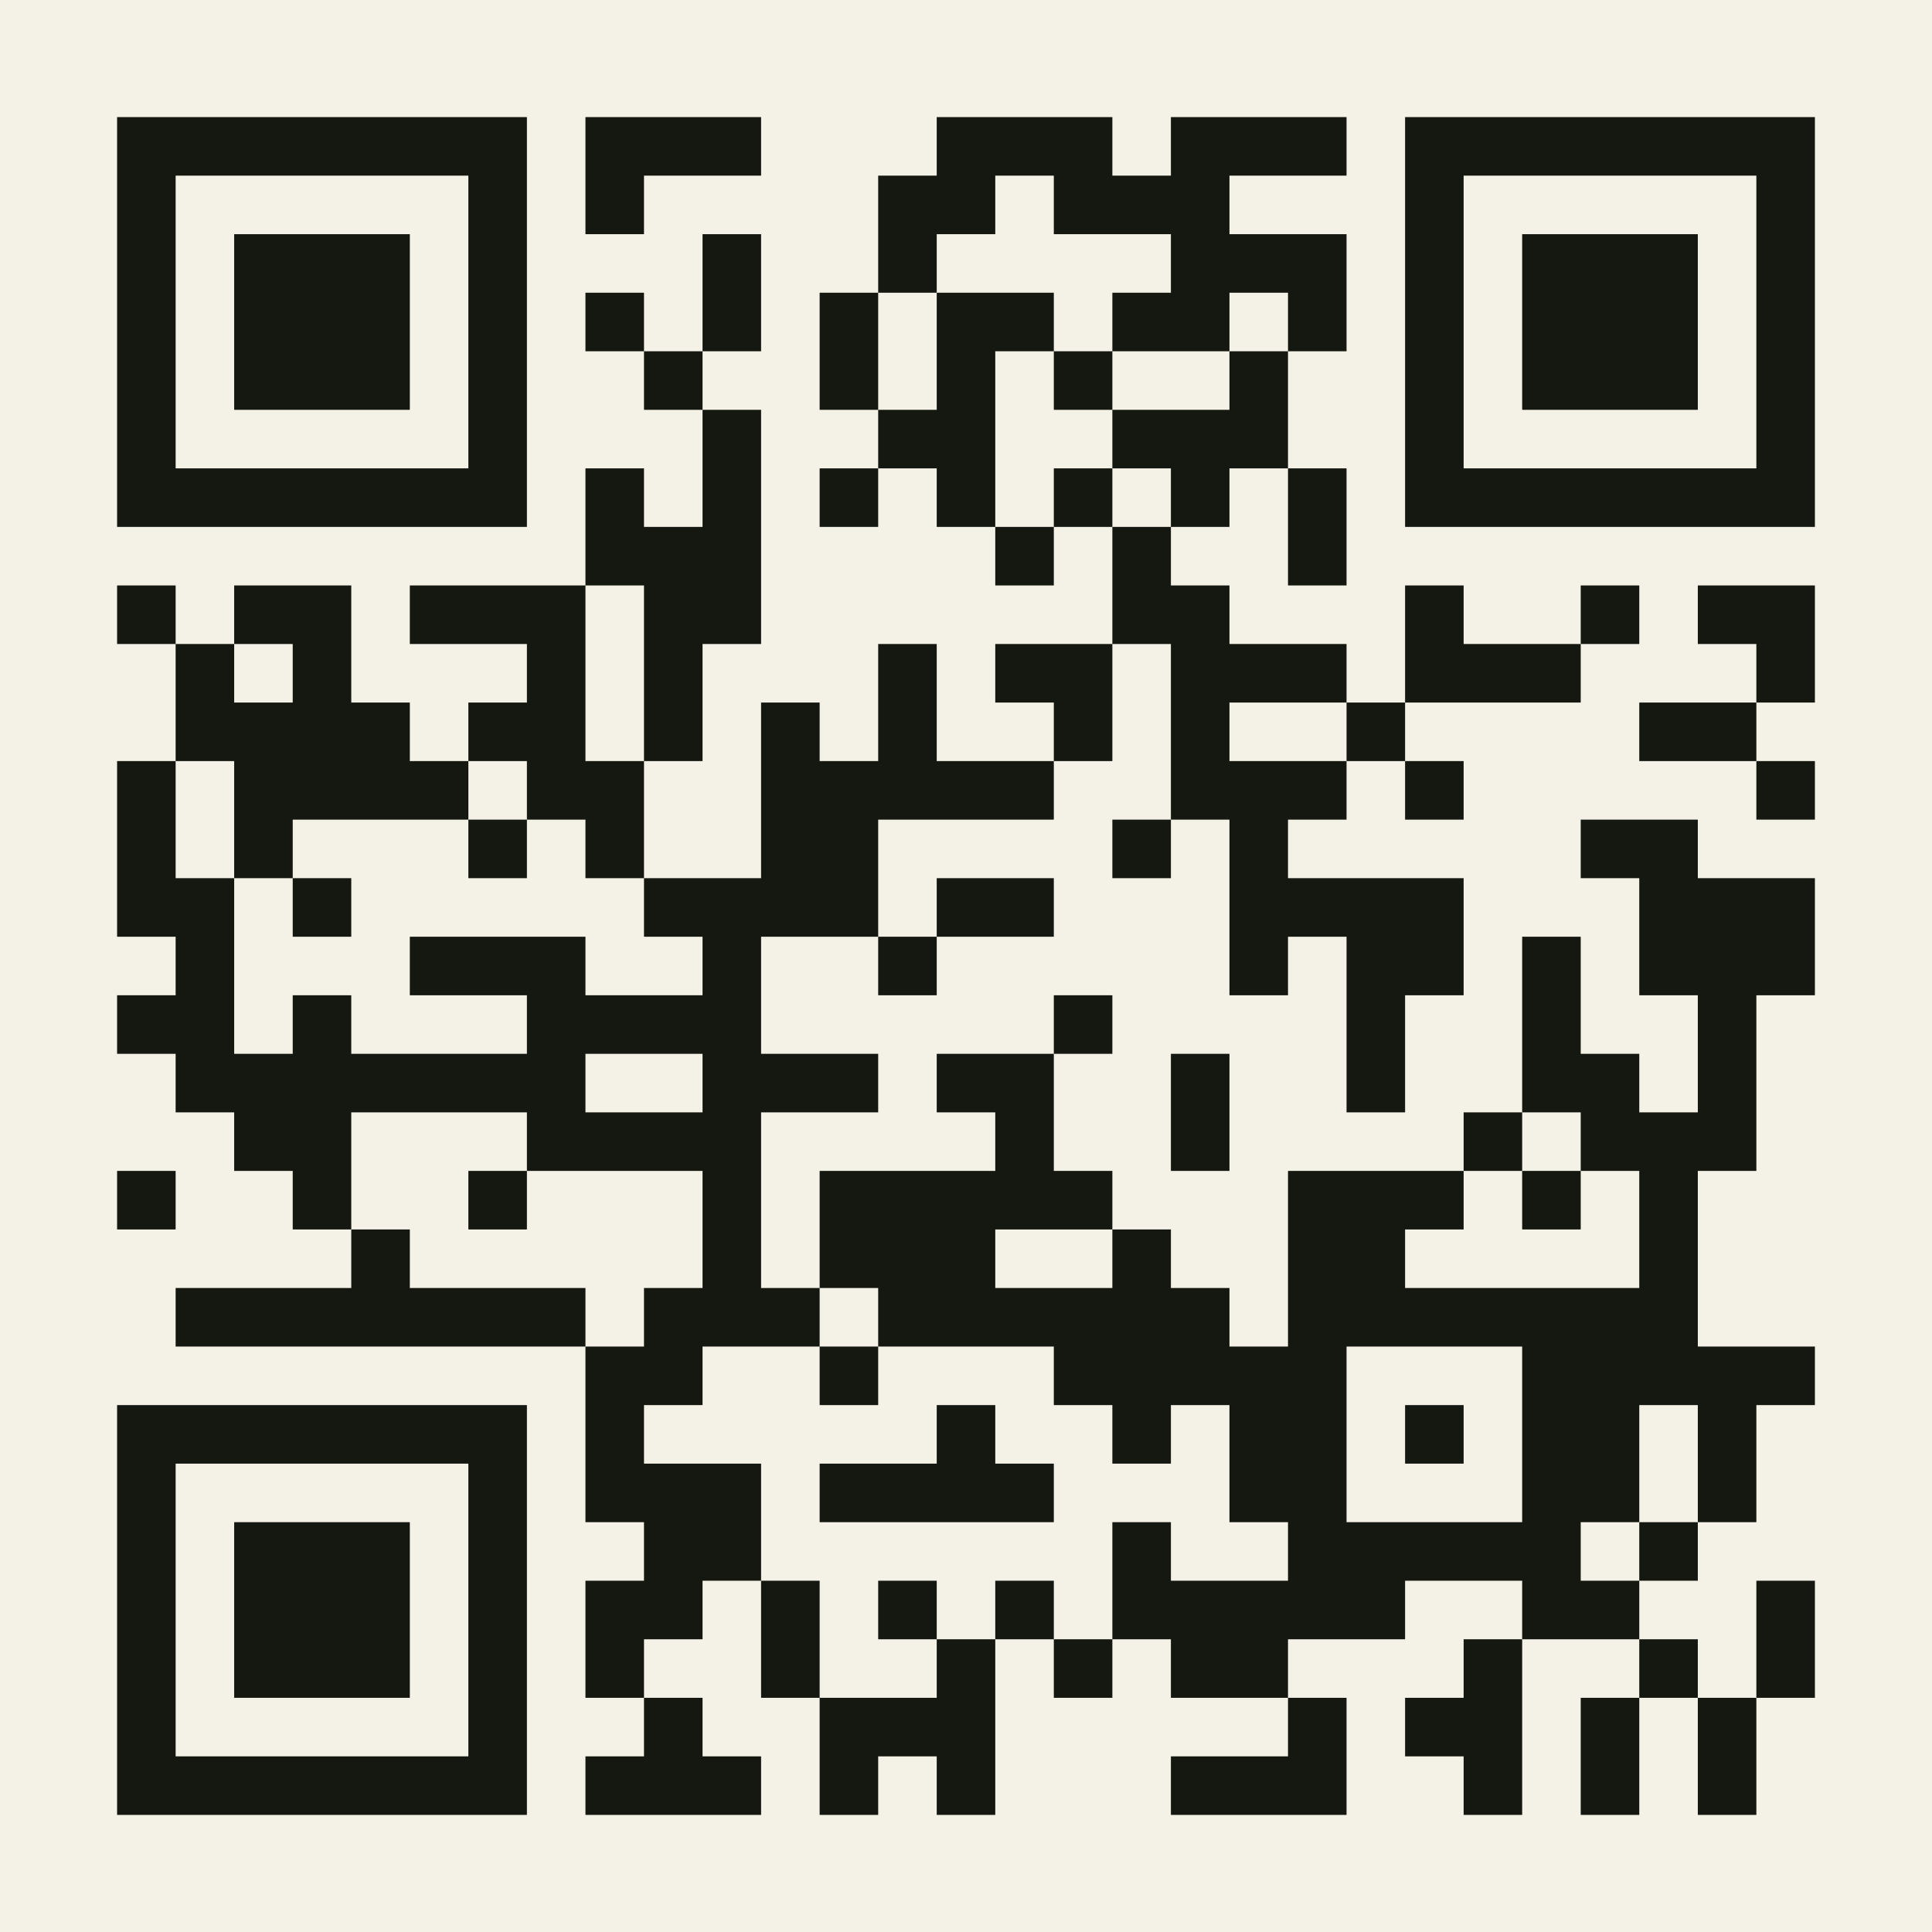
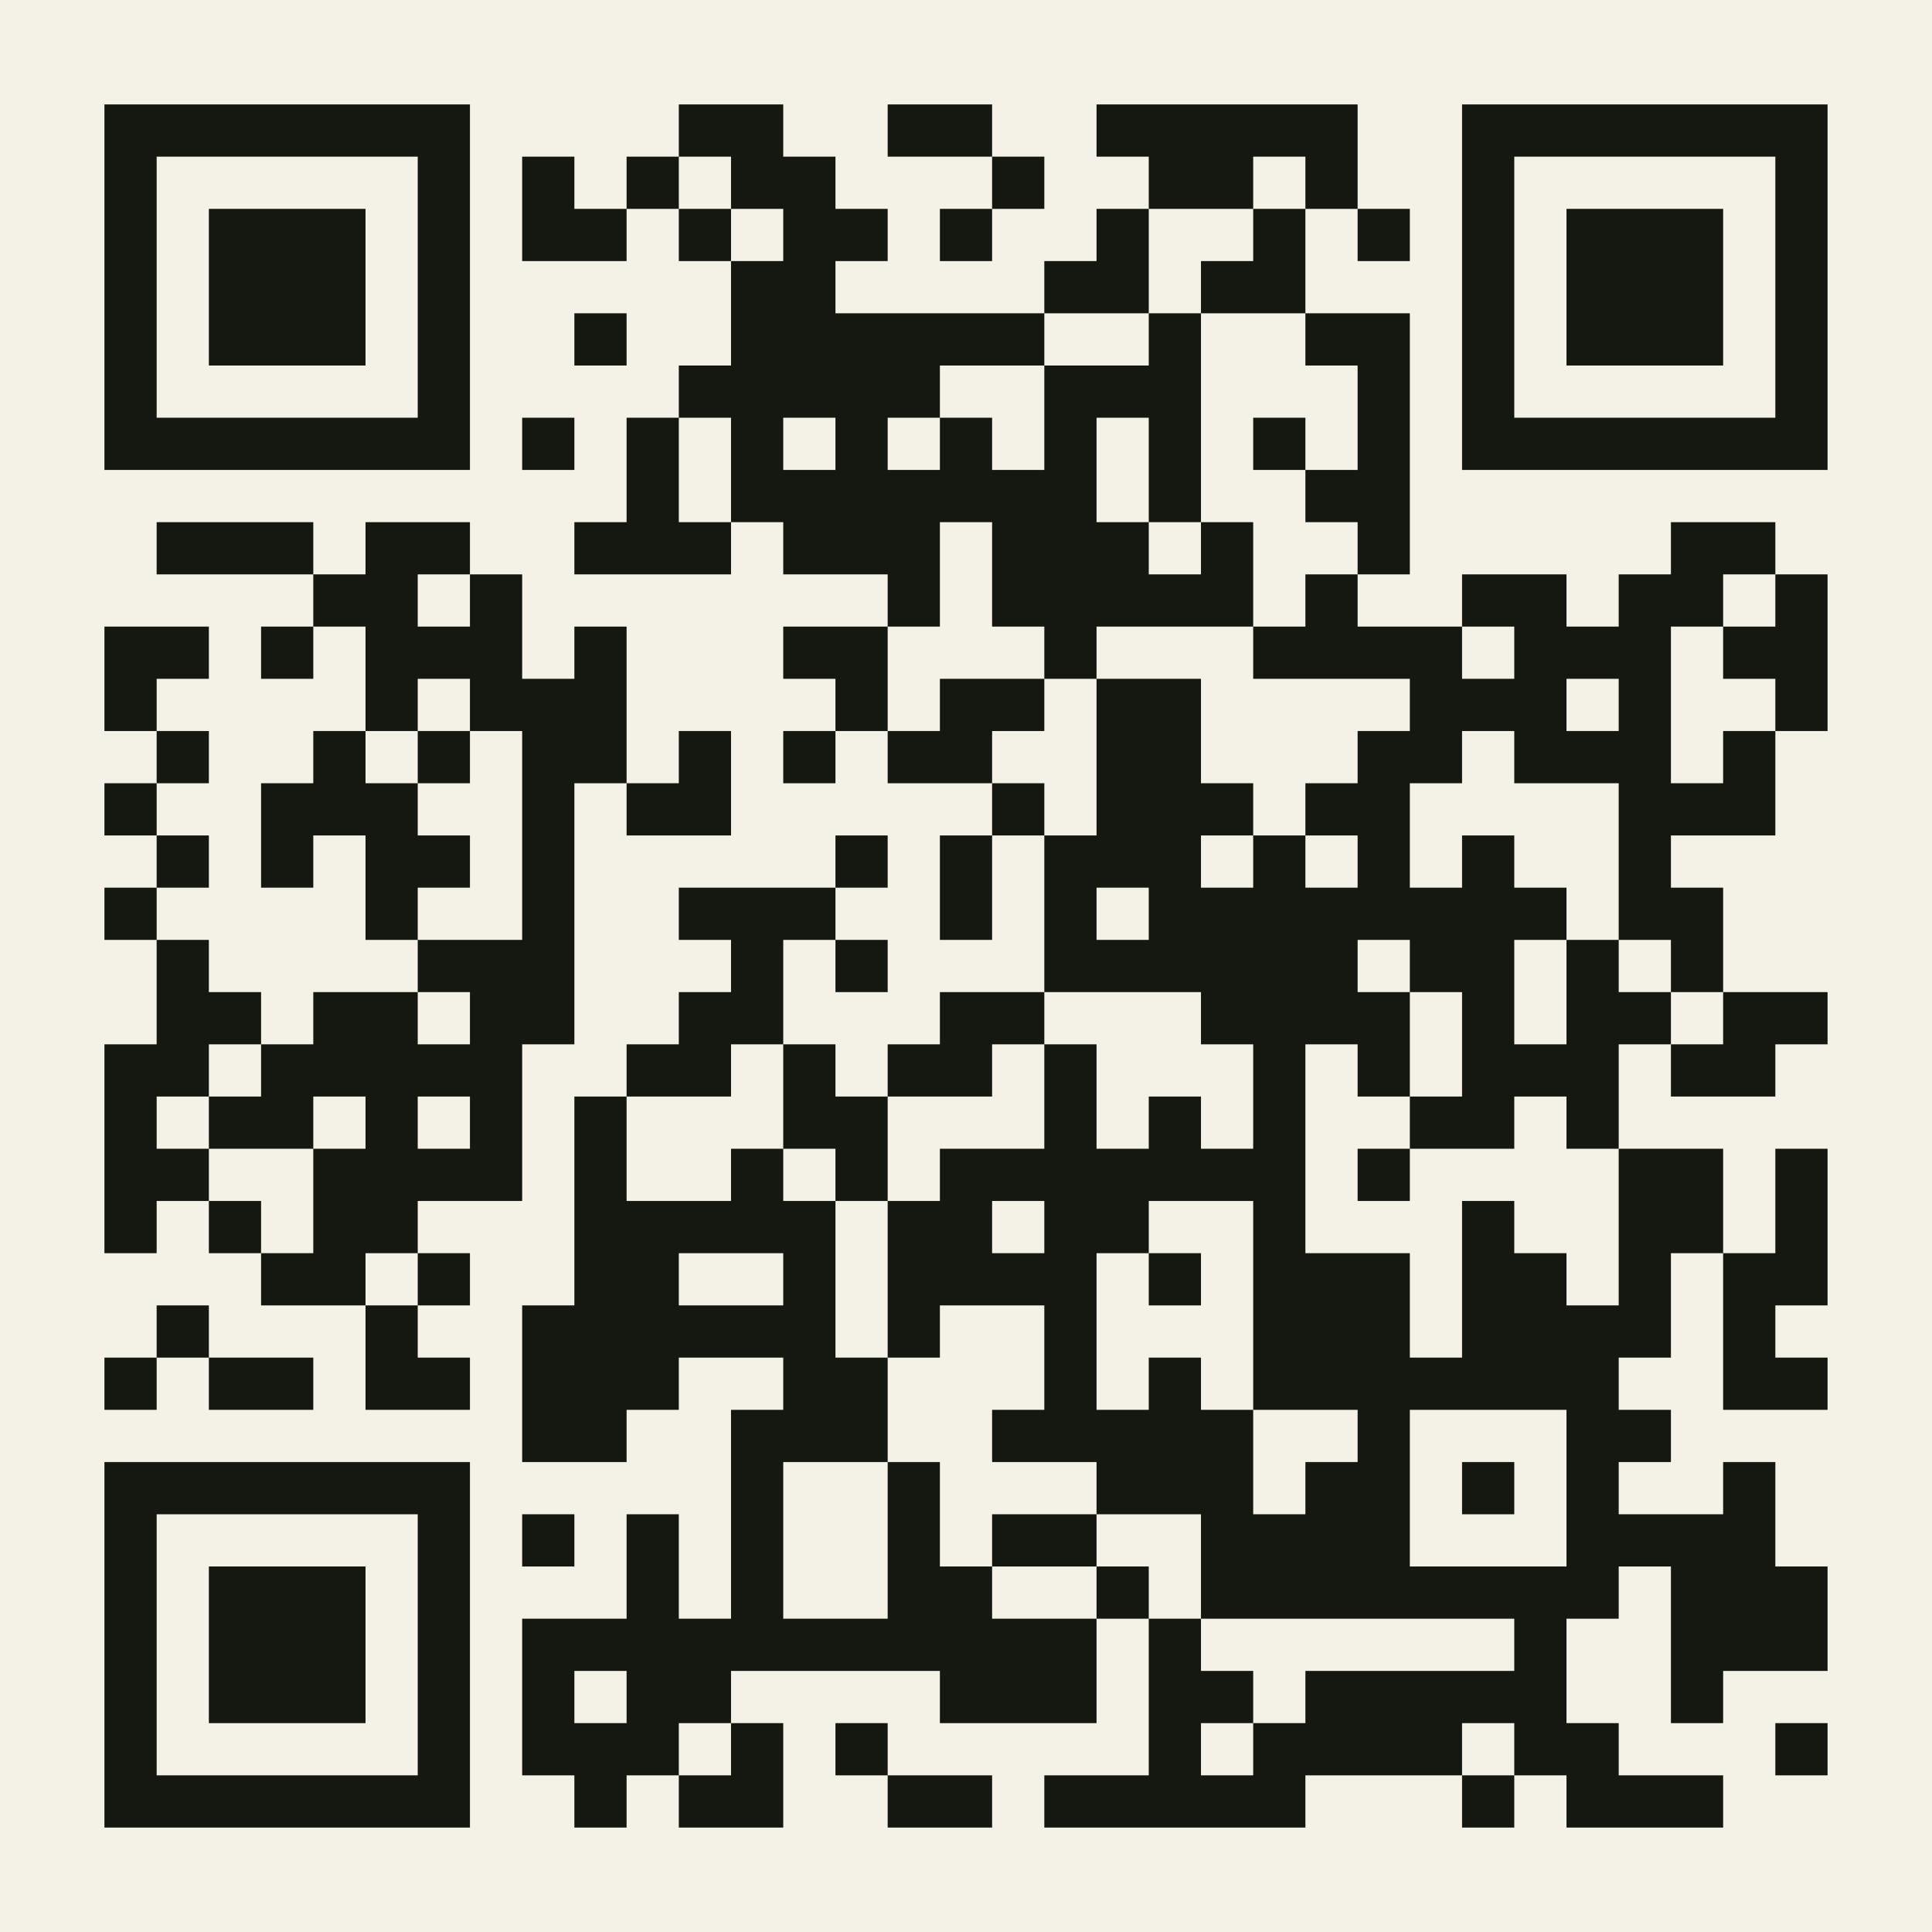
- <svg xmlns="http://www.w3.org/2000/svg" width="198" height="198" class="segno">
+ <svg xmlns="http://www.w3.org/2000/svg" width="222" height="222" class="segno">
  <g transform="scale(6)">
-     <path fill="#f4f1e6" d="M0 0h33v33h-33z" />
-     <path class="qrline" stroke="#141810" d="M2 2.5h7m1 0h3m3 0h3m1 0h3m1 0h7m-29 1h1m5 0h1m1 0h1m4 0h2m1 0h3m3 0h1m5 0h1m-29 1h1m1 0h3m1 0h1m3 0h1m2 0h1m4 0h3m1 0h1m1 0h3m1 0h1m-29 1h1m1 0h3m1 0h1m1 0h1m1 0h1m1 0h1m1 0h2m1 0h2m1 0h1m1 0h1m1 0h3m1 0h1m-29 1h1m1 0h3m1 0h1m2 0h1m2 0h1m1 0h1m1 0h1m2 0h1m2 0h1m1 0h3m1 0h1m-29 1h1m5 0h1m3 0h1m2 0h2m2 0h3m2 0h1m5 0h1m-29 1h7m1 0h1m1 0h1m1 0h1m1 0h1m1 0h1m1 0h1m1 0h1m1 0h7m-21 1h3m4 0h1m1 0h1m2 0h1m-21 1h1m1 0h2m1 0h3m1 0h2m6 0h2m3 0h1m2 0h1m1 0h2m-28 1h1m1 0h1m3 0h1m1 0h1m3 0h1m1 0h2m1 0h3m1 0h3m3 0h1m-28 1h4m1 0h2m1 0h1m1 0h1m1 0h1m2 0h1m1 0h1m2 0h1m4 0h2m-28 1h1m1 0h4m1 0h2m2 0h5m2 0h3m1 0h1m5 0h1m-29 1h1m1 0h1m3 0h1m1 0h1m2 0h2m4 0h1m1 0h1m5 0h2m-27 1h2m1 0h1m5 0h4m1 0h2m3 0h4m3 0h3m-28 1h1m3 0h3m2 0h1m2 0h1m5 0h1m1 0h2m1 0h1m1 0h3m-29 1h2m1 0h1m3 0h4m5 0h1m4 0h1m2 0h1m2 0h1m-27 1h7m2 0h3m1 0h2m2 0h1m2 0h1m2 0h2m1 0h1m-26 1h2m3 0h4m4 0h1m2 0h1m4 0h1m1 0h3m-28 1h1m2 0h1m2 0h1m3 0h1m1 0h5m3 0h3m1 0h1m1 0h1m-23 1h1m5 0h1m1 0h3m2 0h1m2 0h2m4 0h1m-26 1h7m1 0h3m1 0h6m1 0h7m-19 1h2m2 0h1m3 0h5m3 0h5m-29 1h7m1 0h1m5 0h1m2 0h1m1 0h2m1 0h1m1 0h2m1 0h1m-28 1h1m5 0h1m1 0h3m1 0h4m3 0h2m3 0h2m1 0h1m-28 1h1m1 0h3m1 0h1m2 0h2m6 0h1m2 0h5m1 0h1m-27 1h1m1 0h3m1 0h1m1 0h2m1 0h1m1 0h1m1 0h1m1 0h5m2 0h2m2 0h1m-29 1h1m1 0h3m1 0h1m1 0h1m2 0h1m2 0h1m1 0h1m1 0h2m3 0h1m2 0h1m1 0h1m-29 1h1m5 0h1m2 0h1m2 0h3m5 0h1m1 0h2m1 0h1m1 0h1m-28 1h7m1 0h3m1 0h1m1 0h1m3 0h3m2 0h1m1 0h1m1 0h1" />
+     <path fill="#f4f1e6" d="M0 0h37v37h-37z" />
+     <path class="qrline" stroke="#141810" d="M2 2.5h7m4 0h2m2 0h2m2 0h5m2 0h7m-33 1h1m5 0h1m1 0h1m1 0h1m1 0h2m3 0h1m2 0h2m1 0h1m2 0h1m5 0h1m-33 1h1m1 0h3m1 0h1m1 0h2m1 0h1m1 0h2m1 0h1m2 0h1m2 0h1m1 0h1m1 0h1m1 0h3m1 0h1m-33 1h1m1 0h3m1 0h1m5 0h2m4 0h2m1 0h2m3 0h1m1 0h3m1 0h1m-33 1h1m1 0h3m1 0h1m2 0h1m2 0h6m2 0h1m2 0h2m1 0h1m1 0h3m1 0h1m-33 1h1m5 0h1m4 0h5m2 0h3m3 0h1m1 0h1m5 0h1m-33 1h7m1 0h1m1 0h1m1 0h1m1 0h1m1 0h1m1 0h1m1 0h1m1 0h1m1 0h1m1 0h7m-23 1h1m1 0h7m1 0h1m2 0h2m-24 1h3m1 0h2m2 0h3m1 0h3m1 0h3m1 0h1m2 0h1m5 0h2m-28 1h2m1 0h1m7 0h1m1 0h5m1 0h1m2 0h2m1 0h2m1 0h1m-33 1h2m1 0h1m1 0h3m1 0h1m3 0h2m3 0h1m3 0h4m1 0h3m1 0h2m-33 1h1m4 0h1m1 0h3m4 0h1m1 0h2m1 0h2m4 0h3m1 0h1m2 0h1m-32 1h1m2 0h1m1 0h1m1 0h2m1 0h1m1 0h1m1 0h2m2 0h2m3 0h2m1 0h3m1 0h1m-32 1h1m2 0h3m2 0h1m1 0h2m5 0h1m1 0h3m1 0h2m4 0h3m-31 1h1m1 0h1m1 0h2m1 0h1m5 0h1m1 0h1m1 0h3m1 0h1m1 0h1m1 0h1m2 0h1m-30 1h1m4 0h1m2 0h1m2 0h3m2 0h1m1 0h1m1 0h8m1 0h2m-30 1h1m4 0h3m3 0h1m1 0h1m3 0h6m1 0h2m1 0h1m1 0h1m-30 1h2m1 0h2m1 0h2m2 0h2m3 0h2m3 0h4m1 0h1m1 0h2m1 0h2m-33 1h2m1 0h5m2 0h2m1 0h1m1 0h2m1 0h1m3 0h1m1 0h1m1 0h3m1 0h2m-32 1h1m1 0h2m1 0h1m1 0h1m1 0h1m3 0h2m3 0h1m1 0h1m1 0h1m2 0h2m1 0h1m-29 1h2m2 0h4m1 0h1m2 0h1m1 0h1m1 0h7m1 0h1m4 0h2m1 0h1m-33 1h1m1 0h1m1 0h2m3 0h5m1 0h2m1 0h2m2 0h1m3 0h1m2 0h2m1 0h1m-30 1h2m1 0h1m2 0h2m2 0h1m1 0h4m1 0h1m1 0h3m1 0h2m1 0h1m1 0h2m-32 1h1m3 0h1m2 0h6m1 0h1m2 0h1m3 0h3m1 0h4m1 0h1m-32 1h1m1 0h2m1 0h2m1 0h3m2 0h2m3 0h1m1 0h1m1 0h7m2 0h2m-25 1h2m2 0h3m2 0h5m2 0h1m3 0h2m-30 1h7m5 0h1m2 0h1m3 0h3m1 0h2m1 0h1m1 0h1m2 0h1m-32 1h1m5 0h1m1 0h1m1 0h1m1 0h1m2 0h1m1 0h2m2 0h4m3 0h4m-32 1h1m1 0h3m1 0h1m3 0h1m1 0h1m2 0h2m2 0h1m1 0h8m1 0h3m-33 1h1m1 0h3m1 0h1m1 0h11m1 0h1m6 0h1m2 0h3m-33 1h1m1 0h3m1 0h1m1 0h1m1 0h2m4 0h3m1 0h2m1 0h5m2 0h1m-31 1h1m5 0h1m1 0h3m1 0h1m1 0h1m5 0h1m1 0h4m1 0h2m3 0h1m-33 1h7m2 0h1m1 0h2m2 0h2m1 0h5m3 0h1m1 0h3" />
  </g>
</svg>
